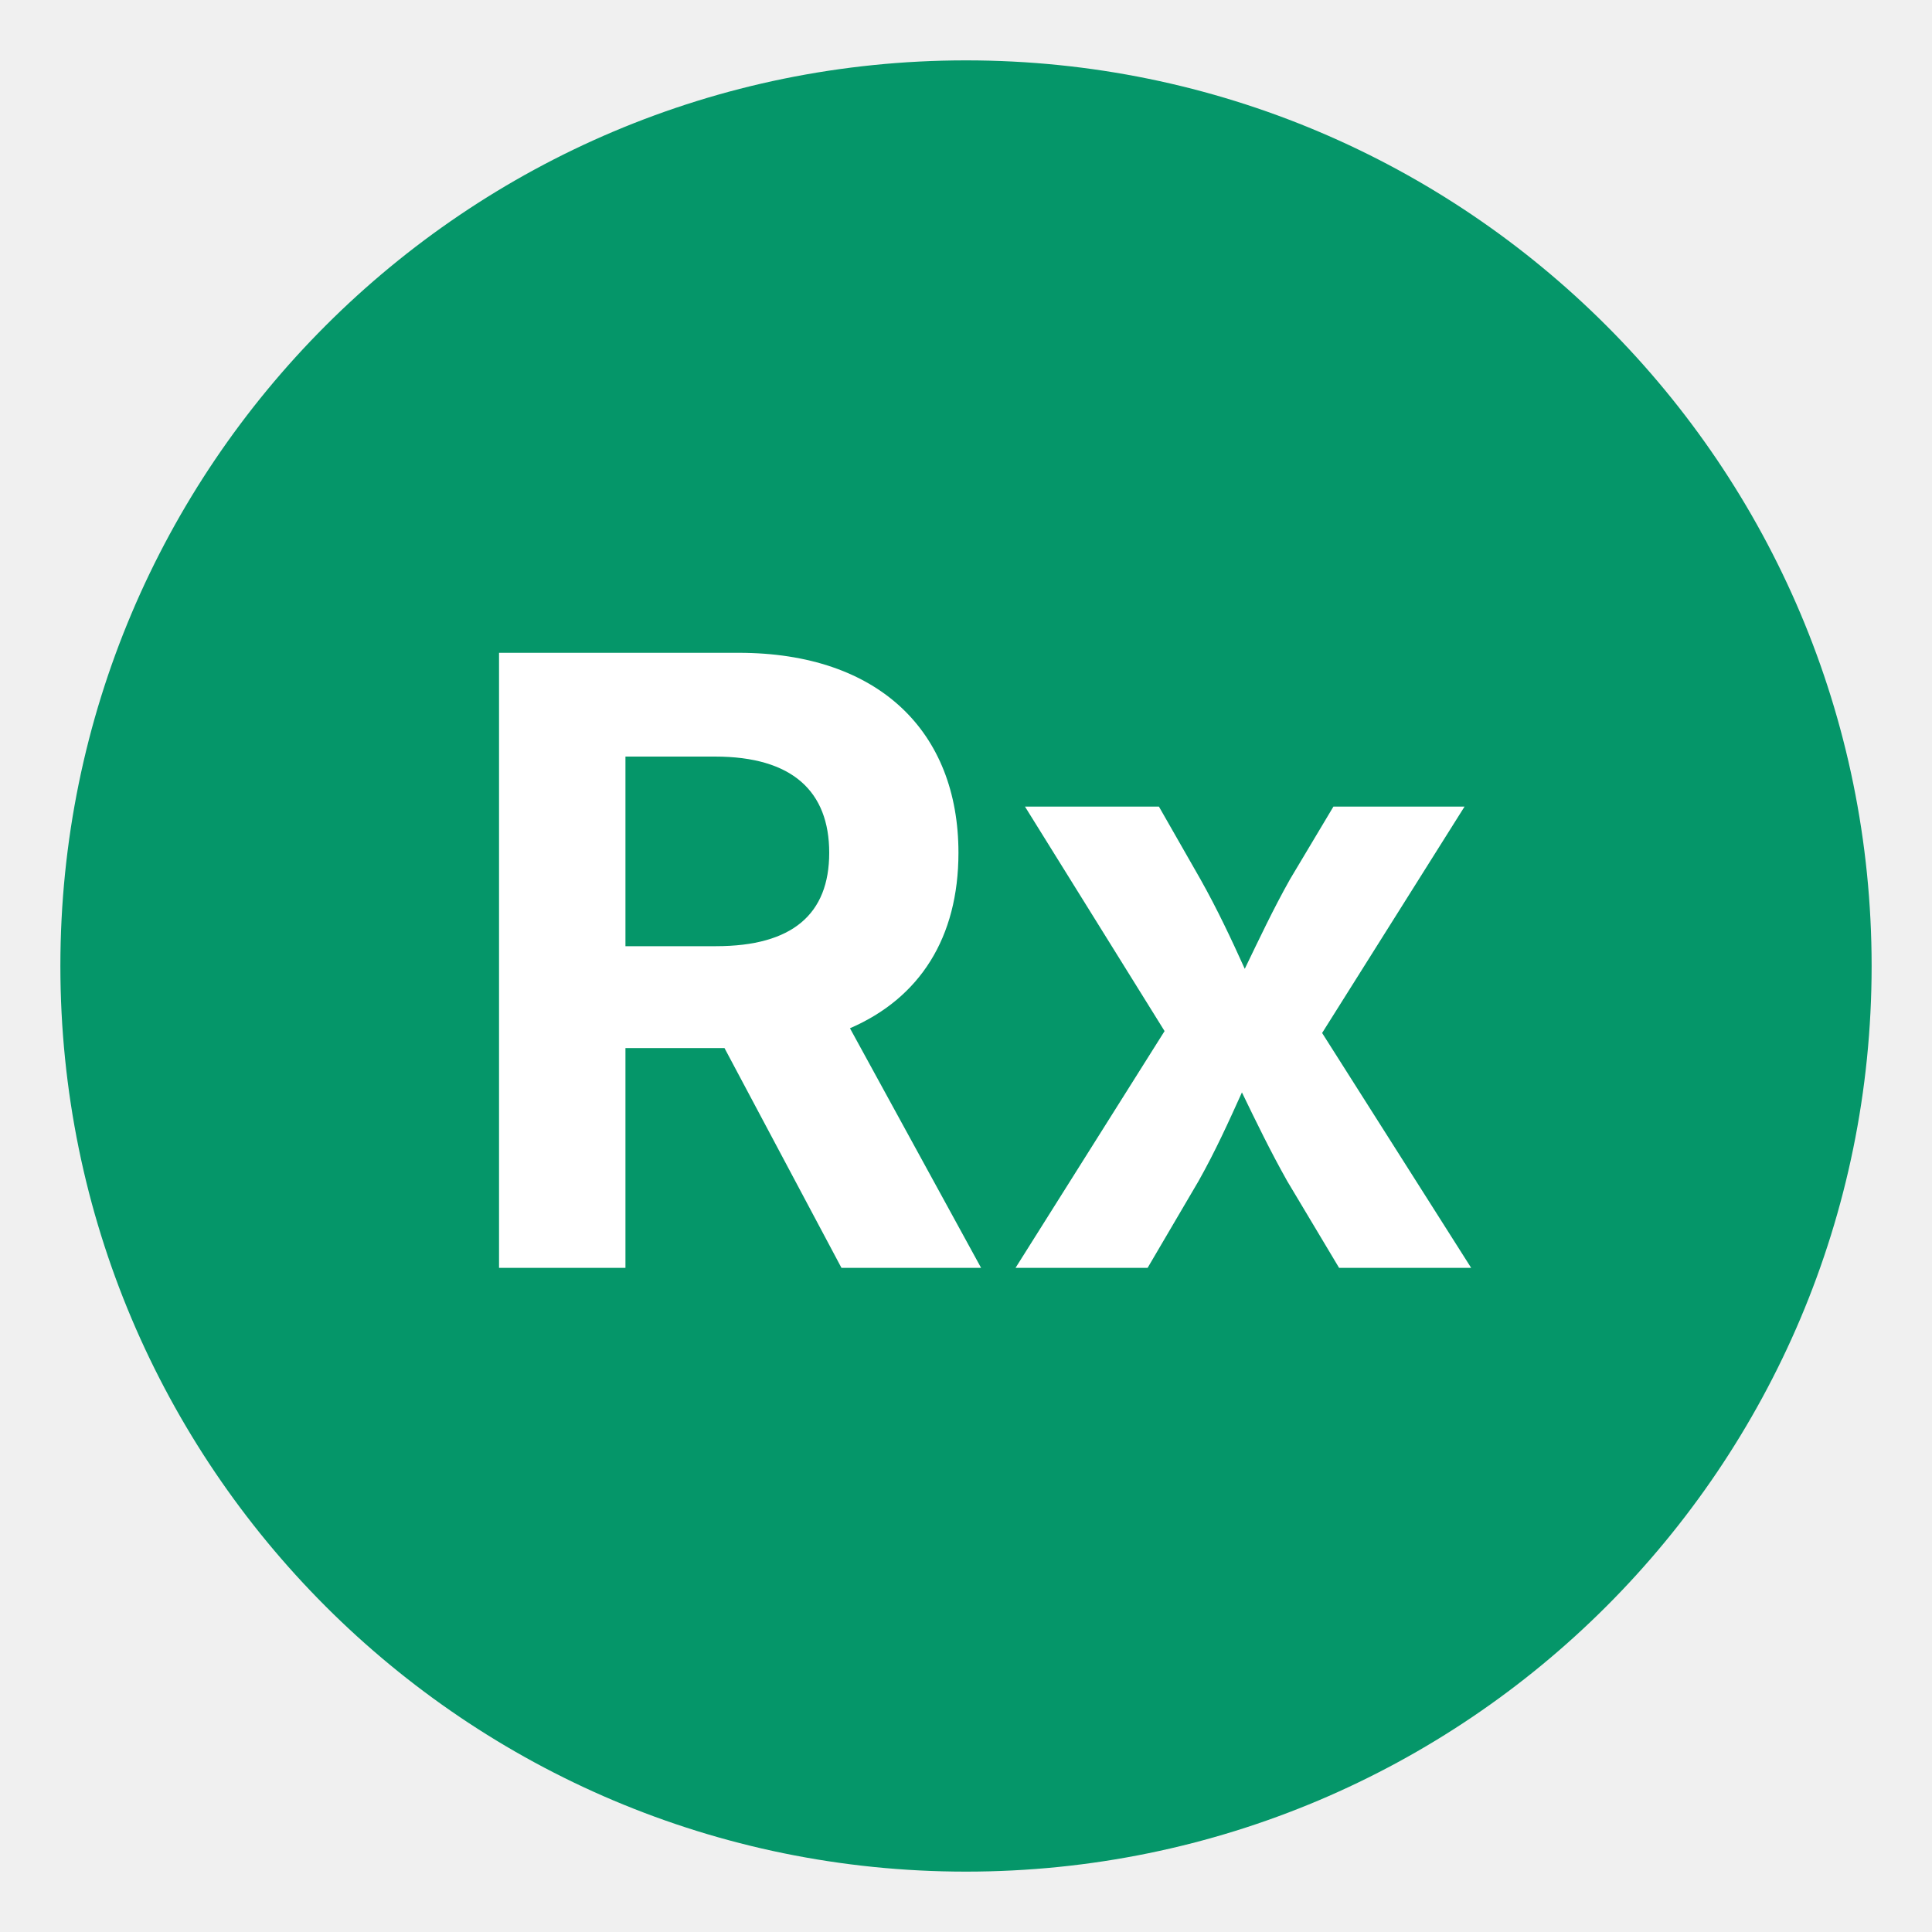
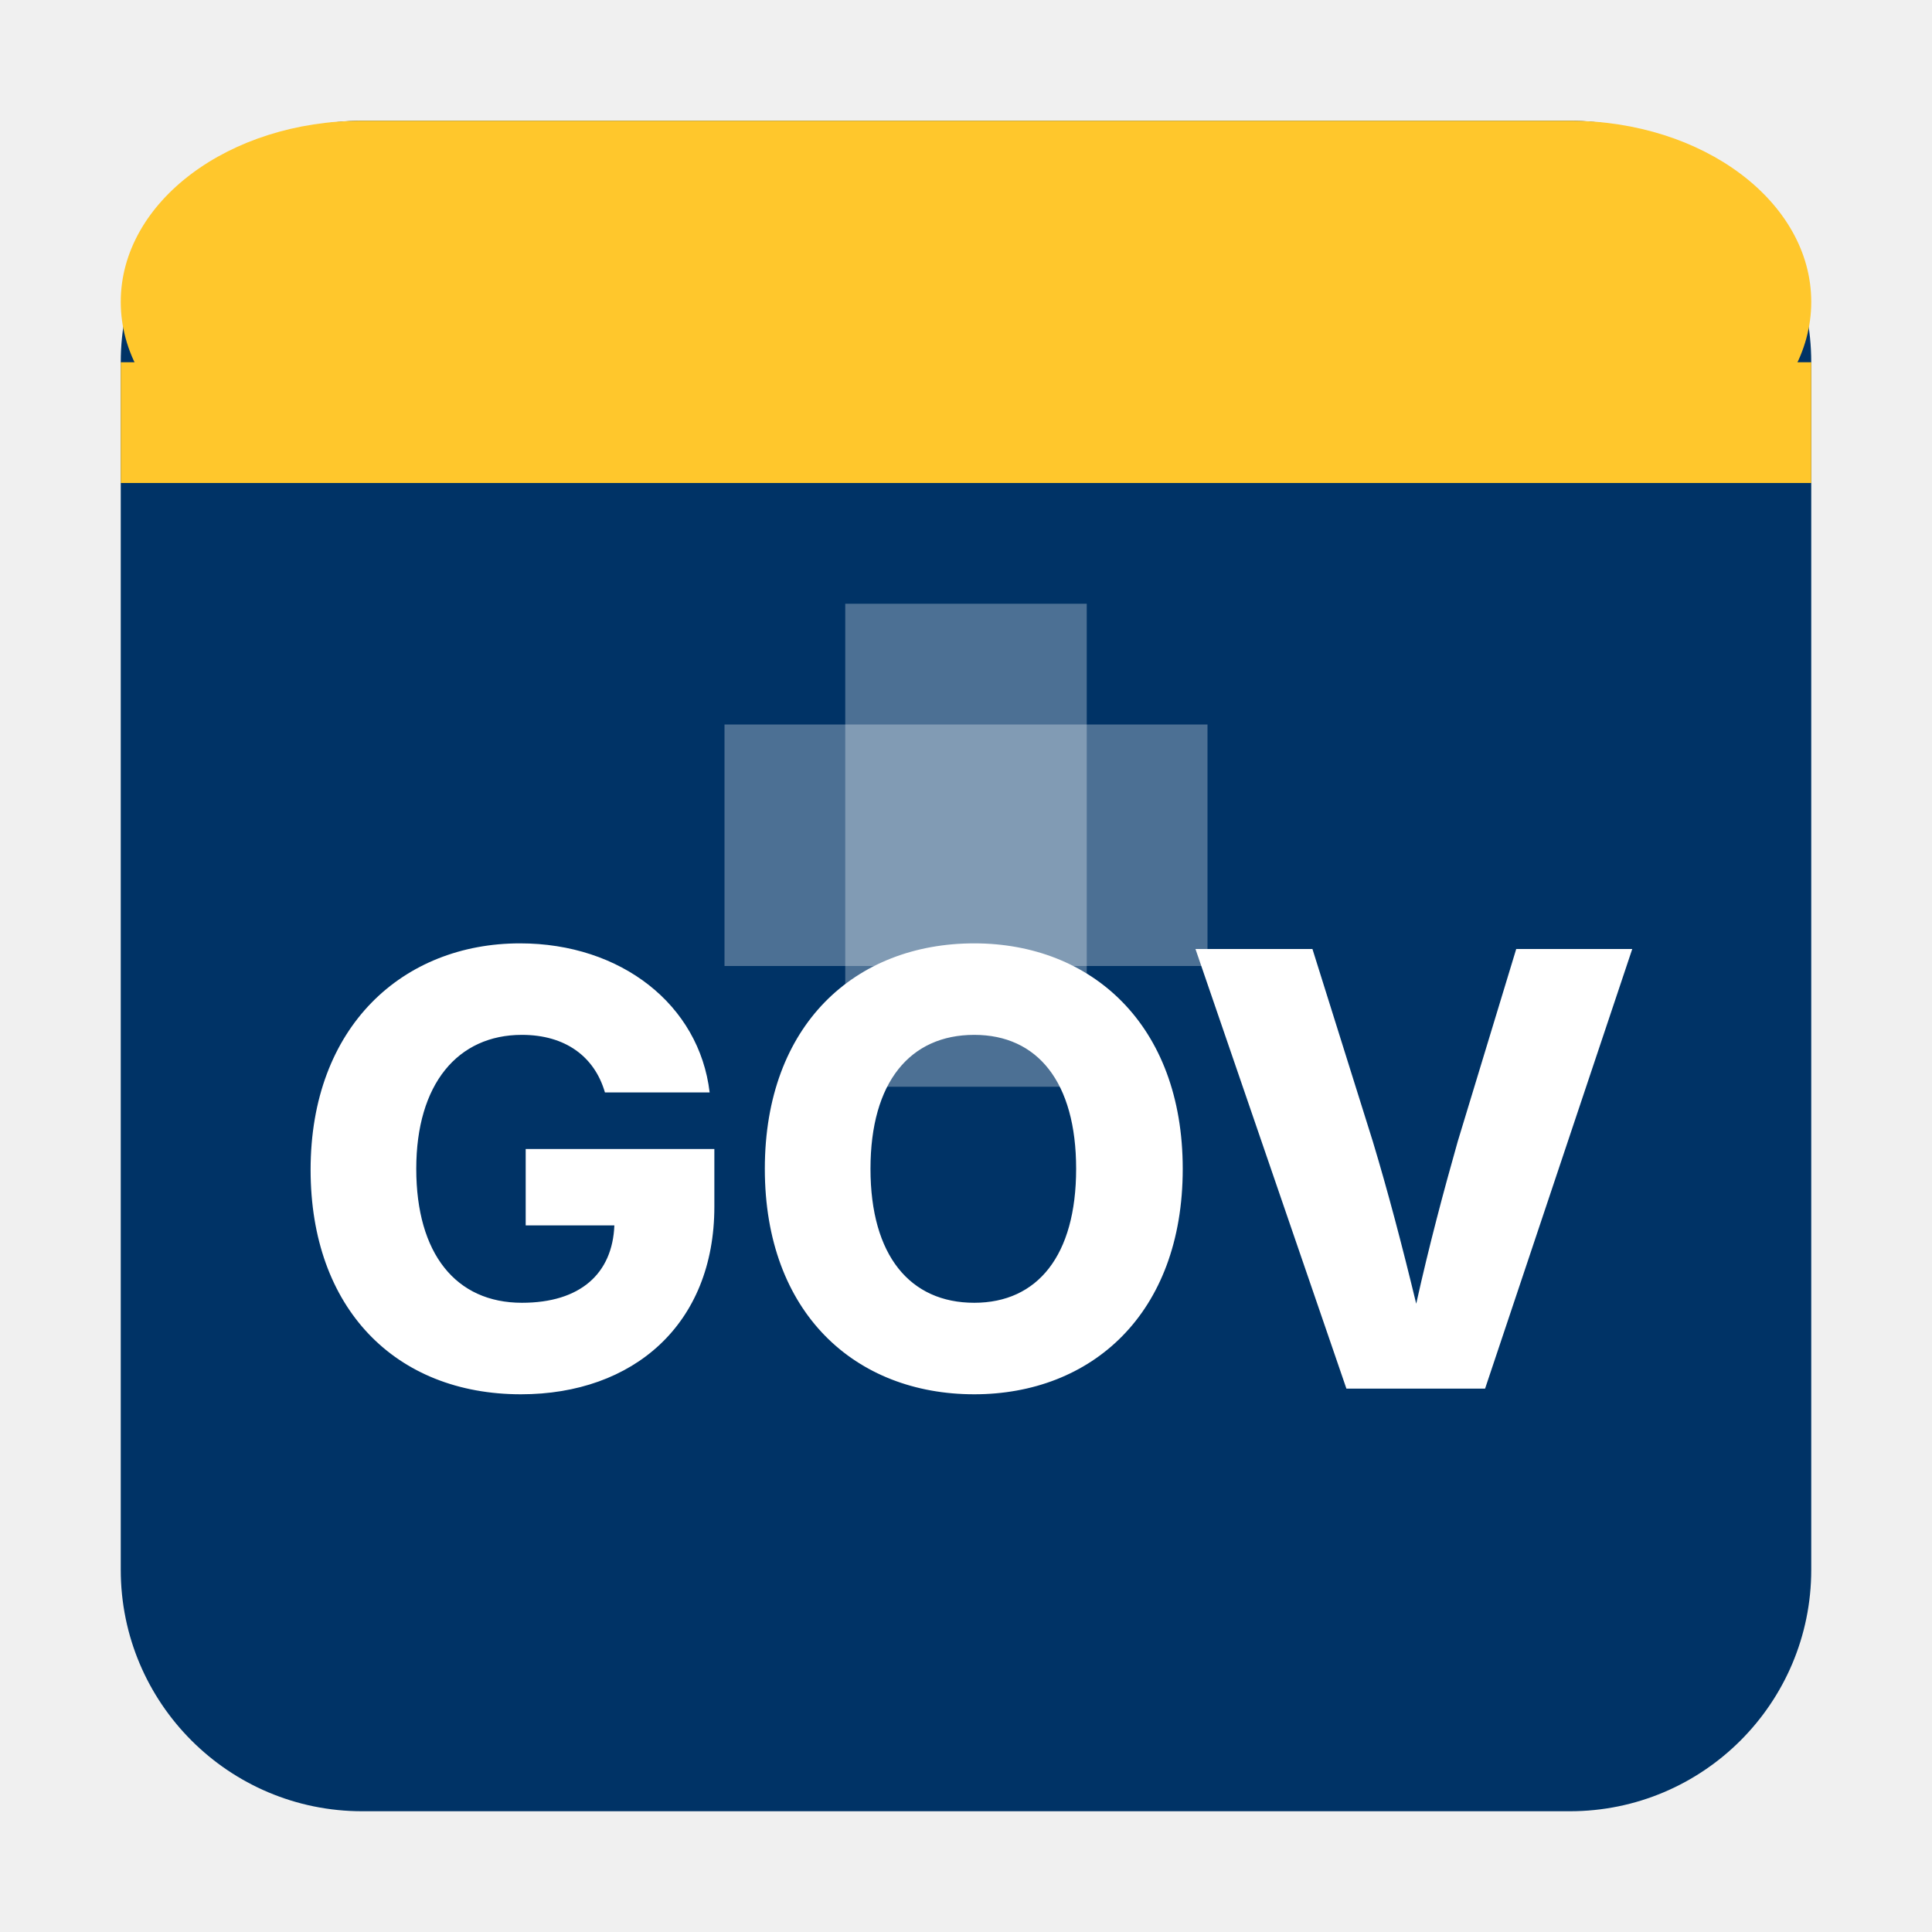
<svg xmlns="http://www.w3.org/2000/svg" viewBox="0 0 32 32" fill="none">
-   <circle cx="16" cy="16" r="15" fill="#059669" />
-   <text x="16" y="21" text-anchor="middle" font-family="system-ui, -apple-system, sans-serif" font-size="14" font-weight="700" fill="white">Rx</text>
+   <rect x="2" y="2" width="28" height="28" rx="4" fill="#003366" />
+   <rect x="2" y="2" width="28" height="6" rx="4" fill="#ffc72c" />
+   <rect x="2" y="6" width="28" height="2" fill="#ffc72c" />
+   <text x="16" y="23" text-anchor="middle" font-family="system-ui, -apple-system, sans-serif" font-size="10" font-weight="800" fill="white">GOV</text>
+   <rect x="14" y="10" width="4" height="8" fill="white" opacity="0.3" />
+   <rect x="12" y="12" width="8" height="4" fill="white" opacity="0.3" />
</svg>
